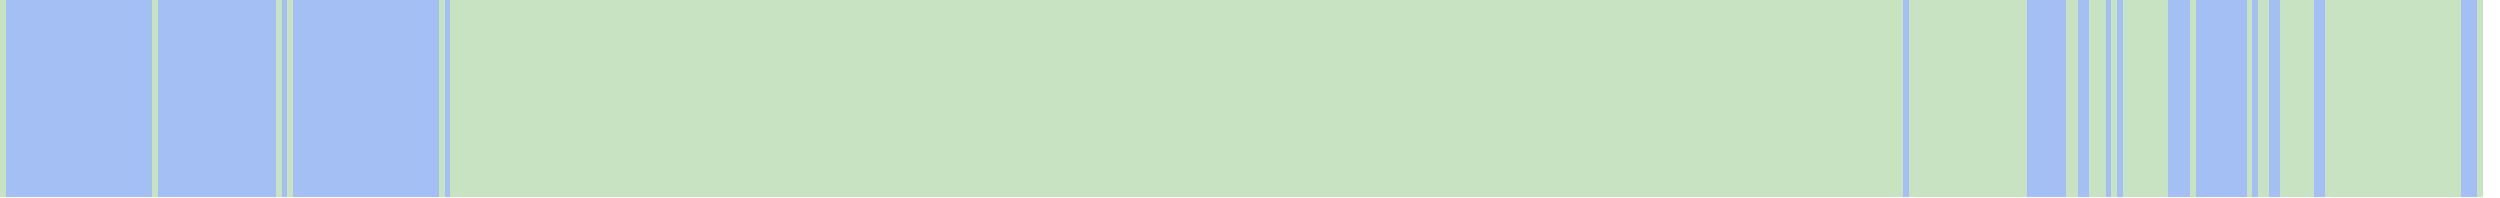
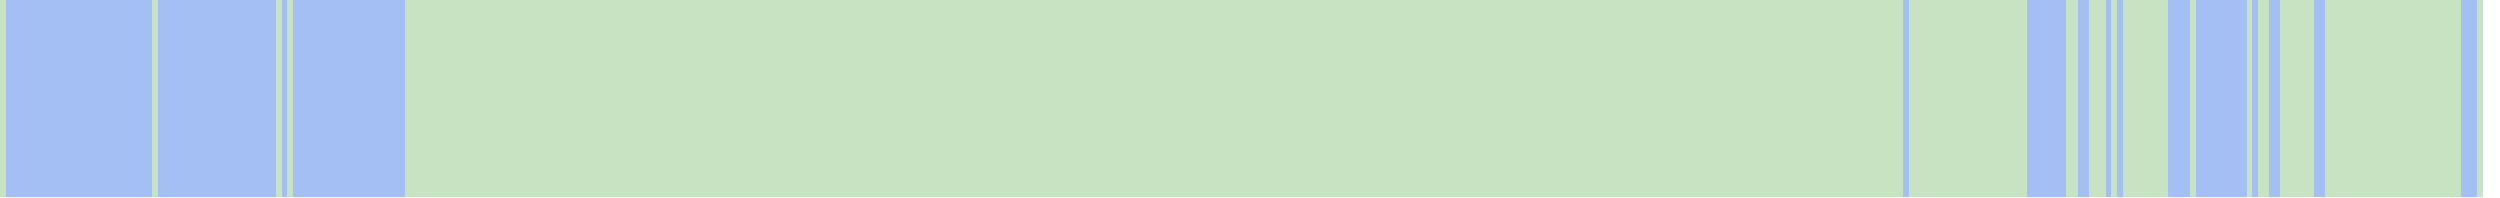
<svg xmlns="http://www.w3.org/2000/svg" viewBox="0 0 444 35" shape-rendering="crispEdges">
  <rect y="0" x="0" width="441" height="35" fill="#a3bff4" />
  <rect y="0" x="0" width="1" height="35" fill="#c8e3c2" />
  <rect y="0" x="27" width="1" height="35" fill="#c8e3c2" />
  <rect y="0" x="49" width="1" height="35" fill="#c8e3c2" />
  <rect y="0" x="51" width="1" height="35" fill="#c8e3c2" />
+   <rect y="0" x="72" width="1" height="35" fill="#c8e3c2" />
+   <rect y="0" x="73" width="1" height="35" fill="#c8e3c2" />
+   <rect y="0" x="74" width="1" height="35" fill="#c8e3c2" />
+   <rect y="0" x="75" width="1" height="35" fill="#c8e3c2" />
+   <rect y="0" x="76" width="1" height="35" fill="#c8e3c2" />
+   <rect y="0" x="77" width="1" height="35" fill="#c8e3c2" />
  <rect y="0" x="78" width="1" height="35" fill="#c8e3c2" />
+   <rect y="0" x="79" width="1" height="35" fill="#c8e3c2" />
  <rect y="0" x="80" width="1" height="35" fill="#c8e3c2" />
  <rect y="0" x="81" width="1" height="35" fill="#c8e3c2" />
  <rect y="0" x="82" width="1" height="35" fill="#c8e3c2" />
  <rect y="0" x="83" width="1" height="35" fill="#c8e3c2" />
  <rect y="0" x="84" width="1" height="35" fill="#c8e3c2" />
  <rect y="0" x="85" width="1" height="35" fill="#c8e3c2" />
  <rect y="0" x="86" width="1" height="35" fill="#c8e3c2" />
  <rect y="0" x="87" width="1" height="35" fill="#c8e3c2" />
  <rect y="0" x="88" width="1" height="35" fill="#c8e3c2" />
  <rect y="0" x="89" width="1" height="35" fill="#c8e3c2" />
  <rect y="0" x="90" width="1" height="35" fill="#c8e3c2" />
  <rect y="0" x="91" width="1" height="35" fill="#c8e3c2" />
  <rect y="0" x="92" width="1" height="35" fill="#c8e3c2" />
  <rect y="0" x="93" width="1" height="35" fill="#c8e3c2" />
  <rect y="0" x="94" width="1" height="35" fill="#c8e3c2" />
  <rect y="0" x="95" width="1" height="35" fill="#c8e3c2" />
  <rect y="0" x="96" width="1" height="35" fill="#c8e3c2" />
  <rect y="0" x="97" width="1" height="35" fill="#c8e3c2" />
  <rect y="0" x="98" width="1" height="35" fill="#c8e3c2" />
  <rect y="0" x="99" width="1" height="35" fill="#c8e3c2" />
  <rect y="0" x="100" width="1" height="35" fill="#c8e3c2" />
  <rect y="0" x="101" width="1" height="35" fill="#c8e3c2" />
  <rect y="0" x="102" width="1" height="35" fill="#c8e3c2" />
  <rect y="0" x="103" width="1" height="35" fill="#c8e3c2" />
  <rect y="0" x="104" width="1" height="35" fill="#c8e3c2" />
  <rect y="0" x="105" width="1" height="35" fill="#c8e3c2" />
  <rect y="0" x="106" width="1" height="35" fill="#c8e3c2" />
  <rect y="0" x="107" width="1" height="35" fill="#c8e3c2" />
  <rect y="0" x="108" width="1" height="35" fill="#c8e3c2" />
  <rect y="0" x="109" width="1" height="35" fill="#c8e3c2" />
  <rect y="0" x="110" width="1" height="35" fill="#c8e3c2" />
  <rect y="0" x="111" width="1" height="35" fill="#c8e3c2" />
  <rect y="0" x="112" width="1" height="35" fill="#c8e3c2" />
  <rect y="0" x="113" width="1" height="35" fill="#c8e3c2" />
  <rect y="0" x="114" width="1" height="35" fill="#c8e3c2" />
  <rect y="0" x="115" width="1" height="35" fill="#c8e3c2" />
  <rect y="0" x="116" width="1" height="35" fill="#c8e3c2" />
  <rect y="0" x="117" width="1" height="35" fill="#c8e3c2" />
  <rect y="0" x="118" width="1" height="35" fill="#c8e3c2" />
  <rect y="0" x="119" width="1" height="35" fill="#c8e3c2" />
  <rect y="0" x="120" width="1" height="35" fill="#c8e3c2" />
  <rect y="0" x="121" width="1" height="35" fill="#c8e3c2" />
  <rect y="0" x="122" width="1" height="35" fill="#c8e3c2" />
  <rect y="0" x="123" width="1" height="35" fill="#c8e3c2" />
  <rect y="0" x="124" width="1" height="35" fill="#c8e3c2" />
  <rect y="0" x="125" width="1" height="35" fill="#c8e3c2" />
  <rect y="0" x="126" width="1" height="35" fill="#c8e3c2" />
  <rect y="0" x="127" width="1" height="35" fill="#c8e3c2" />
  <rect y="0" x="128" width="1" height="35" fill="#c8e3c2" />
  <rect y="0" x="129" width="1" height="35" fill="#c8e3c2" />
  <rect y="0" x="130" width="1" height="35" fill="#c8e3c2" />
  <rect y="0" x="131" width="1" height="35" fill="#c8e3c2" />
  <rect y="0" x="132" width="1" height="35" fill="#c8e3c2" />
  <rect y="0" x="133" width="1" height="35" fill="#c8e3c2" />
  <rect y="0" x="134" width="1" height="35" fill="#c8e3c2" />
  <rect y="0" x="135" width="1" height="35" fill="#c8e3c2" />
  <rect y="0" x="136" width="1" height="35" fill="#c8e3c2" />
  <rect y="0" x="137" width="1" height="35" fill="#c8e3c2" />
  <rect y="0" x="138" width="1" height="35" fill="#c8e3c2" />
  <rect y="0" x="139" width="1" height="35" fill="#c8e3c2" />
  <rect y="0" x="140" width="1" height="35" fill="#c8e3c2" />
  <rect y="0" x="141" width="1" height="35" fill="#c8e3c2" />
  <rect y="0" x="142" width="1" height="35" fill="#c8e3c2" />
  <rect y="0" x="143" width="1" height="35" fill="#c8e3c2" />
  <rect y="0" x="144" width="1" height="35" fill="#c8e3c2" />
  <rect y="0" x="145" width="1" height="35" fill="#c8e3c2" />
  <rect y="0" x="146" width="1" height="35" fill="#c8e3c2" />
  <rect y="0" x="147" width="1" height="35" fill="#c8e3c2" />
  <rect y="0" x="148" width="1" height="35" fill="#c8e3c2" />
  <rect y="0" x="149" width="1" height="35" fill="#c8e3c2" />
  <rect y="0" x="150" width="1" height="35" fill="#c8e3c2" />
  <rect y="0" x="151" width="1" height="35" fill="#c8e3c2" />
  <rect y="0" x="152" width="1" height="35" fill="#c8e3c2" />
  <rect y="0" x="153" width="1" height="35" fill="#c8e3c2" />
  <rect y="0" x="154" width="1" height="35" fill="#c8e3c2" />
  <rect y="0" x="155" width="1" height="35" fill="#c8e3c2" />
  <rect y="0" x="156" width="1" height="35" fill="#c8e3c2" />
  <rect y="0" x="157" width="1" height="35" fill="#c8e3c2" />
  <rect y="0" x="158" width="1" height="35" fill="#c8e3c2" />
  <rect y="0" x="159" width="1" height="35" fill="#c8e3c2" />
  <rect y="0" x="160" width="1" height="35" fill="#c8e3c2" />
  <rect y="0" x="161" width="1" height="35" fill="#c8e3c2" />
  <rect y="0" x="162" width="1" height="35" fill="#c8e3c2" />
  <rect y="0" x="163" width="1" height="35" fill="#c8e3c2" />
  <rect y="0" x="164" width="1" height="35" fill="#c8e3c2" />
  <rect y="0" x="165" width="1" height="35" fill="#c8e3c2" />
  <rect y="0" x="166" width="1" height="35" fill="#c8e3c2" />
  <rect y="0" x="167" width="1" height="35" fill="#c8e3c2" />
  <rect y="0" x="168" width="1" height="35" fill="#c8e3c2" />
  <rect y="0" x="169" width="1" height="35" fill="#c8e3c2" />
  <rect y="0" x="170" width="1" height="35" fill="#c8e3c2" />
  <rect y="0" x="171" width="1" height="35" fill="#c8e3c2" />
  <rect y="0" x="172" width="1" height="35" fill="#c8e3c2" />
  <rect y="0" x="173" width="1" height="35" fill="#c8e3c2" />
  <rect y="0" x="174" width="1" height="35" fill="#c8e3c2" />
  <rect y="0" x="175" width="1" height="35" fill="#c8e3c2" />
  <rect y="0" x="176" width="1" height="35" fill="#c8e3c2" />
  <rect y="0" x="177" width="1" height="35" fill="#c8e3c2" />
  <rect y="0" x="178" width="1" height="35" fill="#c8e3c2" />
  <rect y="0" x="179" width="1" height="35" fill="#c8e3c2" />
  <rect y="0" x="180" width="1" height="35" fill="#c8e3c2" />
  <rect y="0" x="181" width="1" height="35" fill="#c8e3c2" />
  <rect y="0" x="182" width="1" height="35" fill="#c8e3c2" />
  <rect y="0" x="183" width="1" height="35" fill="#c8e3c2" />
  <rect y="0" x="184" width="1" height="35" fill="#c8e3c2" />
  <rect y="0" x="185" width="1" height="35" fill="#c8e3c2" />
  <rect y="0" x="186" width="1" height="35" fill="#c8e3c2" />
  <rect y="0" x="187" width="1" height="35" fill="#c8e3c2" />
  <rect y="0" x="188" width="1" height="35" fill="#c8e3c2" />
  <rect y="0" x="189" width="1" height="35" fill="#c8e3c2" />
  <rect y="0" x="190" width="1" height="35" fill="#c8e3c2" />
  <rect y="0" x="191" width="1" height="35" fill="#c8e3c2" />
  <rect y="0" x="192" width="1" height="35" fill="#c8e3c2" />
  <rect y="0" x="193" width="1" height="35" fill="#c8e3c2" />
  <rect y="0" x="194" width="1" height="35" fill="#c8e3c2" />
  <rect y="0" x="195" width="1" height="35" fill="#c8e3c2" />
  <rect y="0" x="196" width="1" height="35" fill="#c8e3c2" />
  <rect y="0" x="197" width="1" height="35" fill="#c8e3c2" />
  <rect y="0" x="198" width="1" height="35" fill="#c8e3c2" />
  <rect y="0" x="199" width="1" height="35" fill="#c8e3c2" />
  <rect y="0" x="200" width="1" height="35" fill="#c8e3c2" />
  <rect y="0" x="201" width="1" height="35" fill="#c8e3c2" />
  <rect y="0" x="202" width="1" height="35" fill="#c8e3c2" />
  <rect y="0" x="203" width="1" height="35" fill="#c8e3c2" />
  <rect y="0" x="204" width="1" height="35" fill="#c8e3c2" />
  <rect y="0" x="205" width="1" height="35" fill="#c8e3c2" />
  <rect y="0" x="206" width="1" height="35" fill="#c8e3c2" />
  <rect y="0" x="207" width="1" height="35" fill="#c8e3c2" />
  <rect y="0" x="208" width="1" height="35" fill="#c8e3c2" />
  <rect y="0" x="209" width="1" height="35" fill="#c8e3c2" />
  <rect y="0" x="210" width="1" height="35" fill="#c8e3c2" />
  <rect y="0" x="211" width="1" height="35" fill="#c8e3c2" />
  <rect y="0" x="212" width="1" height="35" fill="#c8e3c2" />
  <rect y="0" x="213" width="1" height="35" fill="#c8e3c2" />
  <rect y="0" x="214" width="1" height="35" fill="#c8e3c2" />
  <rect y="0" x="215" width="1" height="35" fill="#c8e3c2" />
  <rect y="0" x="216" width="1" height="35" fill="#c8e3c2" />
  <rect y="0" x="217" width="1" height="35" fill="#c8e3c2" />
  <rect y="0" x="218" width="1" height="35" fill="#c8e3c2" />
  <rect y="0" x="219" width="1" height="35" fill="#c8e3c2" />
  <rect y="0" x="220" width="1" height="35" fill="#c8e3c2" />
  <rect y="0" x="221" width="1" height="35" fill="#c8e3c2" />
  <rect y="0" x="222" width="1" height="35" fill="#c8e3c2" />
  <rect y="0" x="223" width="1" height="35" fill="#c8e3c2" />
  <rect y="0" x="224" width="1" height="35" fill="#c8e3c2" />
  <rect y="0" x="225" width="1" height="35" fill="#c8e3c2" />
  <rect y="0" x="226" width="1" height="35" fill="#c8e3c2" />
  <rect y="0" x="227" width="1" height="35" fill="#c8e3c2" />
  <rect y="0" x="228" width="1" height="35" fill="#c8e3c2" />
  <rect y="0" x="229" width="1" height="35" fill="#c8e3c2" />
  <rect y="0" x="230" width="1" height="35" fill="#c8e3c2" />
  <rect y="0" x="231" width="1" height="35" fill="#c8e3c2" />
  <rect y="0" x="232" width="1" height="35" fill="#c8e3c2" />
  <rect y="0" x="233" width="1" height="35" fill="#c8e3c2" />
  <rect y="0" x="234" width="1" height="35" fill="#c8e3c2" />
  <rect y="0" x="235" width="1" height="35" fill="#c8e3c2" />
  <rect y="0" x="236" width="1" height="35" fill="#c8e3c2" />
  <rect y="0" x="237" width="1" height="35" fill="#c8e3c2" />
  <rect y="0" x="238" width="1" height="35" fill="#c8e3c2" />
  <rect y="0" x="239" width="1" height="35" fill="#c8e3c2" />
  <rect y="0" x="240" width="1" height="35" fill="#c8e3c2" />
  <rect y="0" x="241" width="1" height="35" fill="#c8e3c2" />
  <rect y="0" x="242" width="1" height="35" fill="#c8e3c2" />
  <rect y="0" x="243" width="1" height="35" fill="#c8e3c2" />
  <rect y="0" x="244" width="1" height="35" fill="#c8e3c2" />
  <rect y="0" x="245" width="1" height="35" fill="#c8e3c2" />
  <rect y="0" x="246" width="1" height="35" fill="#c8e3c2" />
  <rect y="0" x="247" width="1" height="35" fill="#c8e3c2" />
  <rect y="0" x="248" width="1" height="35" fill="#c8e3c2" />
  <rect y="0" x="249" width="1" height="35" fill="#c8e3c2" />
  <rect y="0" x="250" width="1" height="35" fill="#c8e3c2" />
  <rect y="0" x="251" width="1" height="35" fill="#c8e3c2" />
  <rect y="0" x="252" width="1" height="35" fill="#c8e3c2" />
  <rect y="0" x="253" width="1" height="35" fill="#c8e3c2" />
  <rect y="0" x="254" width="1" height="35" fill="#c8e3c2" />
  <rect y="0" x="255" width="1" height="35" fill="#c8e3c2" />
  <rect y="0" x="256" width="1" height="35" fill="#c8e3c2" />
  <rect y="0" x="257" width="1" height="35" fill="#c8e3c2" />
  <rect y="0" x="258" width="1" height="35" fill="#c8e3c2" />
  <rect y="0" x="259" width="1" height="35" fill="#c8e3c2" />
  <rect y="0" x="260" width="1" height="35" fill="#c8e3c2" />
  <rect y="0" x="261" width="1" height="35" fill="#c8e3c2" />
  <rect y="0" x="262" width="1" height="35" fill="#c8e3c2" />
  <rect y="0" x="263" width="1" height="35" fill="#c8e3c2" />
  <rect y="0" x="264" width="1" height="35" fill="#c8e3c2" />
  <rect y="0" x="265" width="1" height="35" fill="#c8e3c2" />
  <rect y="0" x="266" width="1" height="35" fill="#c8e3c2" />
  <rect y="0" x="267" width="1" height="35" fill="#c8e3c2" />
  <rect y="0" x="268" width="1" height="35" fill="#c8e3c2" />
  <rect y="0" x="269" width="1" height="35" fill="#c8e3c2" />
  <rect y="0" x="270" width="1" height="35" fill="#c8e3c2" />
  <rect y="0" x="271" width="1" height="35" fill="#c8e3c2" />
  <rect y="0" x="272" width="1" height="35" fill="#c8e3c2" />
  <rect y="0" x="273" width="1" height="35" fill="#c8e3c2" />
  <rect y="0" x="274" width="1" height="35" fill="#c8e3c2" />
  <rect y="0" x="275" width="1" height="35" fill="#c8e3c2" />
  <rect y="0" x="276" width="1" height="35" fill="#c8e3c2" />
  <rect y="0" x="277" width="1" height="35" fill="#c8e3c2" />
  <rect y="0" x="278" width="1" height="35" fill="#c8e3c2" />
  <rect y="0" x="279" width="1" height="35" fill="#c8e3c2" />
  <rect y="0" x="280" width="1" height="35" fill="#c8e3c2" />
  <rect y="0" x="281" width="1" height="35" fill="#c8e3c2" />
  <rect y="0" x="282" width="1" height="35" fill="#c8e3c2" />
  <rect y="0" x="283" width="1" height="35" fill="#c8e3c2" />
  <rect y="0" x="284" width="1" height="35" fill="#c8e3c2" />
  <rect y="0" x="285" width="1" height="35" fill="#c8e3c2" />
  <rect y="0" x="286" width="1" height="35" fill="#c8e3c2" />
  <rect y="0" x="287" width="1" height="35" fill="#c8e3c2" />
  <rect y="0" x="288" width="1" height="35" fill="#c8e3c2" />
  <rect y="0" x="289" width="1" height="35" fill="#c8e3c2" />
  <rect y="0" x="290" width="1" height="35" fill="#c8e3c2" />
  <rect y="0" x="291" width="1" height="35" fill="#c8e3c2" />
  <rect y="0" x="292" width="1" height="35" fill="#c8e3c2" />
  <rect y="0" x="293" width="1" height="35" fill="#c8e3c2" />
  <rect y="0" x="294" width="1" height="35" fill="#c8e3c2" />
  <rect y="0" x="295" width="1" height="35" fill="#c8e3c2" />
  <rect y="0" x="296" width="1" height="35" fill="#c8e3c2" />
  <rect y="0" x="297" width="1" height="35" fill="#c8e3c2" />
  <rect y="0" x="298" width="1" height="35" fill="#c8e3c2" />
  <rect y="0" x="299" width="1" height="35" fill="#c8e3c2" />
  <rect y="0" x="300" width="1" height="35" fill="#c8e3c2" />
  <rect y="0" x="301" width="1" height="35" fill="#c8e3c2" />
  <rect y="0" x="302" width="1" height="35" fill="#c8e3c2" />
  <rect y="0" x="303" width="1" height="35" fill="#c8e3c2" />
  <rect y="0" x="304" width="1" height="35" fill="#c8e3c2" />
  <rect y="0" x="305" width="1" height="35" fill="#c8e3c2" />
  <rect y="0" x="306" width="1" height="35" fill="#c8e3c2" />
  <rect y="0" x="307" width="1" height="35" fill="#c8e3c2" />
  <rect y="0" x="308" width="1" height="35" fill="#c8e3c2" />
  <rect y="0" x="309" width="1" height="35" fill="#c8e3c2" />
  <rect y="0" x="310" width="1" height="35" fill="#c8e3c2" />
  <rect y="0" x="311" width="1" height="35" fill="#c8e3c2" />
  <rect y="0" x="312" width="1" height="35" fill="#c8e3c2" />
  <rect y="0" x="313" width="1" height="35" fill="#c8e3c2" />
  <rect y="0" x="314" width="1" height="35" fill="#c8e3c2" />
  <rect y="0" x="315" width="1" height="35" fill="#c8e3c2" />
  <rect y="0" x="316" width="1" height="35" fill="#c8e3c2" />
  <rect y="0" x="317" width="1" height="35" fill="#c8e3c2" />
  <rect y="0" x="318" width="1" height="35" fill="#c8e3c2" />
  <rect y="0" x="319" width="1" height="35" fill="#c8e3c2" />
  <rect y="0" x="320" width="1" height="35" fill="#c8e3c2" />
  <rect y="0" x="321" width="1" height="35" fill="#c8e3c2" />
  <rect y="0" x="322" width="1" height="35" fill="#c8e3c2" />
  <rect y="0" x="323" width="1" height="35" fill="#c8e3c2" />
  <rect y="0" x="324" width="1" height="35" fill="#c8e3c2" />
  <rect y="0" x="325" width="1" height="35" fill="#c8e3c2" />
  <rect y="0" x="326" width="1" height="35" fill="#c8e3c2" />
  <rect y="0" x="327" width="1" height="35" fill="#c8e3c2" />
  <rect y="0" x="328" width="1" height="35" fill="#c8e3c2" />
  <rect y="0" x="329" width="1" height="35" fill="#c8e3c2" />
  <rect y="0" x="330" width="1" height="35" fill="#c8e3c2" />
  <rect y="0" x="331" width="1" height="35" fill="#c8e3c2" />
  <rect y="0" x="332" width="1" height="35" fill="#c8e3c2" />
  <rect y="0" x="333" width="1" height="35" fill="#c8e3c2" />
  <rect y="0" x="334" width="1" height="35" fill="#c8e3c2" />
  <rect y="0" x="335" width="1" height="35" fill="#c8e3c2" />
  <rect y="0" x="336" width="1" height="35" fill="#c8e3c2" />
  <rect y="0" x="337" width="1" height="35" fill="#c8e3c2" />
  <rect y="0" x="339" width="1" height="35" fill="#c8e3c2" />
  <rect y="0" x="340" width="1" height="35" fill="#c8e3c2" />
  <rect y="0" x="341" width="1" height="35" fill="#c8e3c2" />
  <rect y="0" x="342" width="1" height="35" fill="#c8e3c2" />
  <rect y="0" x="343" width="1" height="35" fill="#c8e3c2" />
  <rect y="0" x="344" width="1" height="35" fill="#c8e3c2" />
  <rect y="0" x="345" width="1" height="35" fill="#c8e3c2" />
  <rect y="0" x="346" width="1" height="35" fill="#c8e3c2" />
  <rect y="0" x="347" width="1" height="35" fill="#c8e3c2" />
  <rect y="0" x="348" width="1" height="35" fill="#c8e3c2" />
  <rect y="0" x="349" width="1" height="35" fill="#c8e3c2" />
  <rect y="0" x="350" width="1" height="35" fill="#c8e3c2" />
  <rect y="0" x="351" width="1" height="35" fill="#c8e3c2" />
  <rect y="0" x="352" width="1" height="35" fill="#c8e3c2" />
  <rect y="0" x="353" width="1" height="35" fill="#c8e3c2" />
  <rect y="0" x="354" width="1" height="35" fill="#c8e3c2" />
  <rect y="0" x="355" width="1" height="35" fill="#c8e3c2" />
  <rect y="0" x="356" width="1" height="35" fill="#c8e3c2" />
  <rect y="0" x="357" width="1" height="35" fill="#c8e3c2" />
  <rect y="0" x="358" width="1" height="35" fill="#c8e3c2" />
  <rect y="0" x="359" width="1" height="35" fill="#c8e3c2" />
  <rect y="0" x="367" width="1" height="35" fill="#c8e3c2" />
  <rect y="0" x="368" width="1" height="35" fill="#c8e3c2" />
  <rect y="0" x="371" width="1" height="35" fill="#c8e3c2" />
  <rect y="0" x="372" width="1" height="35" fill="#c8e3c2" />
  <rect y="0" x="373" width="1" height="35" fill="#c8e3c2" />
  <rect y="0" x="375" width="1" height="35" fill="#c8e3c2" />
  <rect y="0" x="377" width="1" height="35" fill="#c8e3c2" />
  <rect y="0" x="378" width="1" height="35" fill="#c8e3c2" />
  <rect y="0" x="379" width="1" height="35" fill="#c8e3c2" />
  <rect y="0" x="380" width="1" height="35" fill="#c8e3c2" />
  <rect y="0" x="381" width="1" height="35" fill="#c8e3c2" />
  <rect y="0" x="382" width="1" height="35" fill="#c8e3c2" />
  <rect y="0" x="383" width="1" height="35" fill="#c8e3c2" />
  <rect y="0" x="384" width="1" height="35" fill="#c8e3c2" />
  <rect y="0" x="389" width="1" height="35" fill="#c8e3c2" />
  <rect y="0" x="399" width="1" height="35" fill="#c8e3c2" />
  <rect y="0" x="401" width="1" height="35" fill="#c8e3c2" />
  <rect y="0" x="402" width="1" height="35" fill="#c8e3c2" />
  <rect y="0" x="405" width="1" height="35" fill="#c8e3c2" />
  <rect y="0" x="406" width="1" height="35" fill="#c8e3c2" />
  <rect y="0" x="407" width="1" height="35" fill="#c8e3c2" />
  <rect y="0" x="408" width="1" height="35" fill="#c8e3c2" />
  <rect y="0" x="409" width="1" height="35" fill="#c8e3c2" />
  <rect y="0" x="410" width="1" height="35" fill="#c8e3c2" />
  <rect y="0" x="413" width="1" height="35" fill="#c8e3c2" />
  <rect y="0" x="414" width="1" height="35" fill="#c8e3c2" />
  <rect y="0" x="415" width="1" height="35" fill="#c8e3c2" />
  <rect y="0" x="416" width="1" height="35" fill="#c8e3c2" />
  <rect y="0" x="417" width="1" height="35" fill="#c8e3c2" />
  <rect y="0" x="418" width="1" height="35" fill="#c8e3c2" />
  <rect y="0" x="419" width="1" height="35" fill="#c8e3c2" />
  <rect y="0" x="420" width="1" height="35" fill="#c8e3c2" />
  <rect y="0" x="421" width="1" height="35" fill="#c8e3c2" />
  <rect y="0" x="422" width="1" height="35" fill="#c8e3c2" />
  <rect y="0" x="423" width="1" height="35" fill="#c8e3c2" />
  <rect y="0" x="424" width="1" height="35" fill="#c8e3c2" />
  <rect y="0" x="425" width="1" height="35" fill="#c8e3c2" />
  <rect y="0" x="426" width="1" height="35" fill="#c8e3c2" />
  <rect y="0" x="427" width="1" height="35" fill="#c8e3c2" />
  <rect y="0" x="428" width="1" height="35" fill="#c8e3c2" />
  <rect y="0" x="429" width="1" height="35" fill="#c8e3c2" />
  <rect y="0" x="430" width="1" height="35" fill="#c8e3c2" />
  <rect y="0" x="431" width="1" height="35" fill="#c8e3c2" />
  <rect y="0" x="432" width="1" height="35" fill="#c8e3c2" />
  <rect y="0" x="433" width="1" height="35" fill="#c8e3c2" />
  <rect y="0" x="434" width="1" height="35" fill="#c8e3c2" />
  <rect y="0" x="435" width="1" height="35" fill="#c8e3c2" />
  <rect y="0" x="436" width="1" height="35" fill="#c8e3c2" />
  <rect y="0" x="440" width="1" height="35" fill="#c8e3c2" />
</svg>
